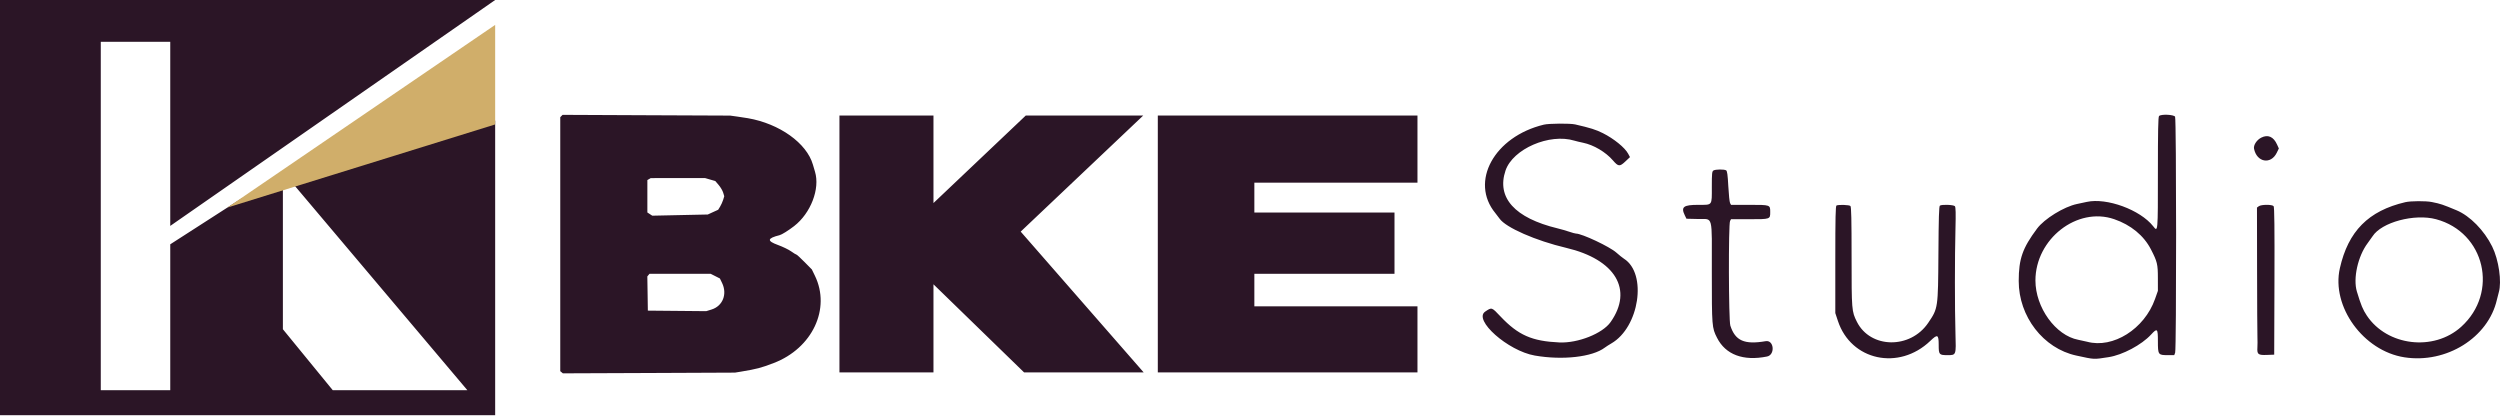
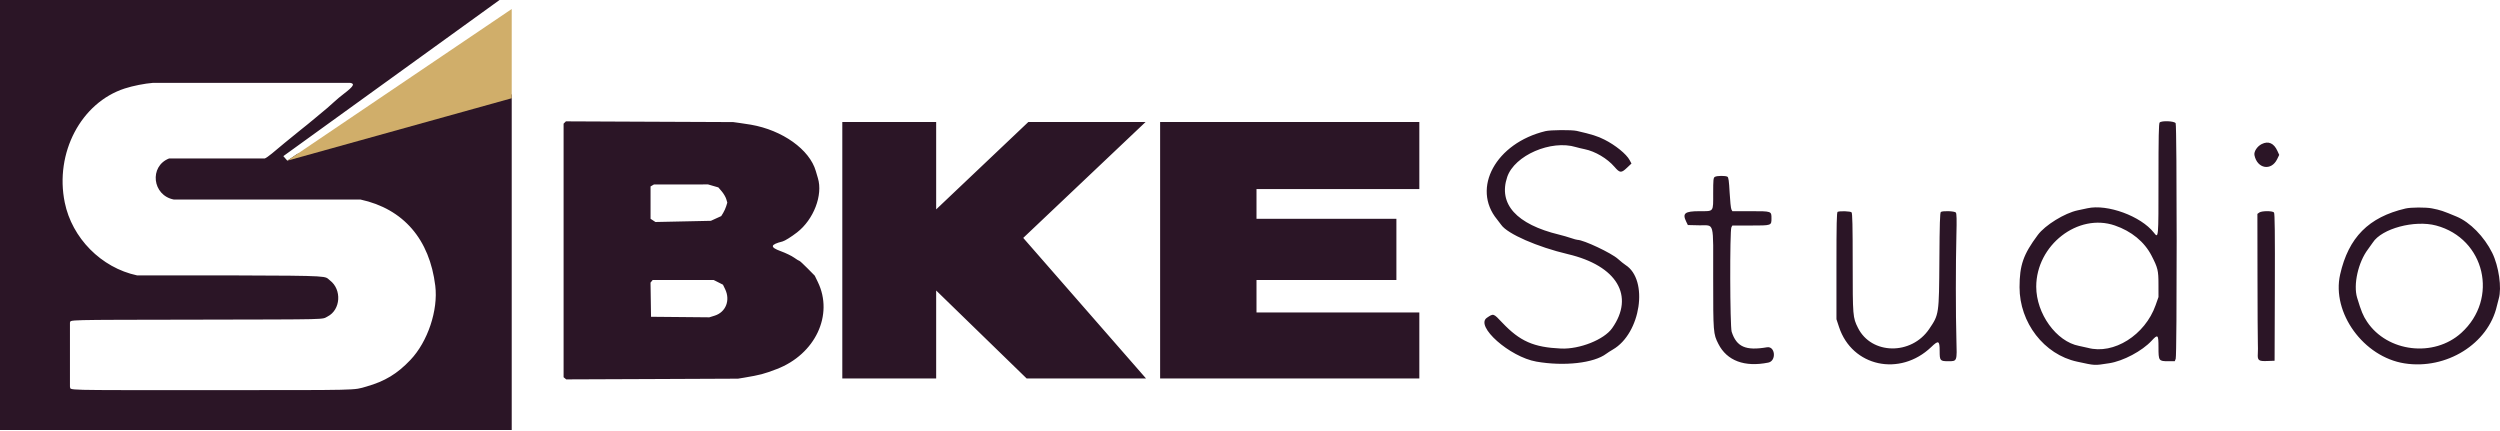
- <svg xmlns="http://www.w3.org/2000/svg" viewBox="0 0 1305.83 216.88" width="1305.83" height="216.88" role="img" aria-label="BKE Studio">
-   <path fill="#2B1526" d="M0 0L0 216.88L258.64 216.88L258.64 63L152.66 95.49L244.14 203.83L173.82 203.83L147.76 171.97L147.76 97.98L126.26 103.6L88.93 127.61L88.93 203.83L52.64 203.83L52.64 21.82L88.93 21.82L88.93 118L258.64 0ZM293.25 60.6L292.64 61.2L292.64 127.54L292.64 193.88L293.33 194.44L294.01 195.01L338.95 194.83L383.89 194.63L387.14 194.1C395.45 192.7 397.46 192.18 404.14 189.62C424.32 181.9 434.06 161.25 425.64 144L424.06 140.75L420.24 136.88C418.14 134.75 416.24 133 416.03 133C415.81 133 414.57 132.24 413.26 131.31C411.96 130.37 408.81 128.85 406.27 127.93C400.47 125.82 400.72 124.47 407.2 122.84C408.38 122.55 411.8 120.41 414.78 118.11C423.49 111.38 428.4 98.58 425.7 89.7C425.46 88.9 424.97 87.24 424.61 86C421.37 74.75 407.18 64.61 390.64 61.74C389.68 61.57 387.2 61.19 385.14 60.9L381.39 60.38L337.62 60.19L293.85 59.99L293.25 60.6ZM370.92 93.78L373.62 94.56L375.39 96.63C376.37 97.77 377.41 99.56 377.73 100.6L378.3 102.5L377.73 104.38C377.41 105.4 376.7 107 376.14 107.91L375.12 109.57L372.41 110.8L369.7 112.04L355.2 112.35L340.7 112.66L339.42 111.82L338.14 110.98L338.14 102.51L338.14 94.05L339.02 93.54L339.89 93.03L354.07 93.01L368.24 93L370.92 93.78ZM373.61 144.23L376.03 145.46L377.15 147.77C379.99 153.63 377.52 159.86 371.64 161.68L368.89 162.53L353.64 162.39L338.39 162.25L338.26 153.32L338.12 144.38L338.69 143.69L339.26 143L355.22 143L371.17 143L373.61 144.23ZM597.14 60.35L535.79 60.35L487.58 106.06L487.58 60.35L438.47 60.35L438.47 194.53L487.58 194.53L487.58 148.5L534.93 194.53L597.39 194.53L533.14 120.98ZM604.76 194.53L740.39 194.53L740.39 160L655.19 160L655.19 143L728.39 143L728.39 111L655.19 111L655.19 95.41L740.39 95.41L740.39 60.35L604.76 60.35ZM1127.74 60.6C1127.28 61.06 1127.14 68.35 1127.14 90.35C1127.14 121.73 1127.18 121.36 1124.68 118.18C1117.91 109.59 1100.44 103.17 1089.99 105.46C1088.83 105.71 1086.54 106.2 1084.89 106.55C1078.07 107.97 1067.81 114.3 1064 119.43C1056.4 129.64 1054.46 135.21 1054.44 146.75C1054.41 165.32 1067.29 182 1084.52 185.72C1094.32 187.84 1093.33 187.78 1101.39 186.55C1108.65 185.43 1118.61 180.15 1123.56 174.77C1126.83 171.23 1127.14 171.51 1127.14 178.22C1127.14 185.28 1127.29 185.5 1132.19 185.5L1135.67 185.5L1136.15 184.22C1136.84 182.39 1136.81 62.26 1136.12 60.97C1135.51 59.82 1128.81 59.52 1127.74 60.6ZM1104.31 114.48C1113.02 117.47 1119.77 123.02 1123.5 130.25C1126.81 136.68 1127.13 137.98 1127.13 145.34L1127.14 151.92L1125.63 156.2C1120.11 171.83 1103.7 182.16 1090.2 178.51C1089.21 178.24 1087.11 177.78 1085.53 177.48C1073.7 175.23 1063.17 160.63 1063.17 146.5C1063.19 124.78 1084.98 107.82 1104.31 114.48ZM806.39 65.11C780.46 71.37 767.56 94.93 781.09 111.34C781.8 112.21 782.79 113.5 783.28 114.21C786.52 118.86 802.18 125.72 818.14 129.48C843.79 135.53 853.21 151.31 841.26 168.24C837.04 174.22 824.25 179.3 814.51 178.87C800.19 178.23 793.01 175.06 783.79 165.33C779.11 160.38 779.25 160.41 775.76 162.76C769.37 167.07 787.63 183.26 801.64 185.71C816.15 188.25 831.75 186.49 838.23 181.58C838.87 181.09 840.4 180.11 841.64 179.39C856.29 170.96 860.49 142.87 848.25 135.14C847.51 134.67 845.72 133.24 844.28 131.95C840.86 128.87 826.27 122 823.16 122C822.77 122 821.21 121.57 819.67 121.04C818.14 120.51 815.41 119.73 813.61 119.29C791.18 113.87 781.59 103.23 786.38 89.08C790.2 77.8 809.35 69.49 822.36 73.47C823.2 73.73 825.24 74.22 826.89 74.56C832.43 75.69 838.71 79.41 842.49 83.79C845.32 87.07 846.03 87.13 849.04 84.28L851.39 82.06L850.42 80.26C848.75 77.12 842.97 72.43 837.25 69.56C833.64 67.74 830.74 66.82 822.76 64.99C820.1 64.38 809.08 64.46 806.39 65.11ZM1181.15 71.88C1178.78 73.06 1176.98 75.82 1177.35 77.68C1178.77 84.81 1186.15 86.12 1189.23 79.78L1190.31 77.55L1189.38 75.5C1187.54 71.4 1184.64 70.12 1181.15 71.88ZM895.02 89.04C894.24 89.49 894.14 90.47 894.14 97.68C894.14 107.6 894.6 107 887.04 107C879.28 107 877.89 108.09 880.04 112.5L880.89 114.25L886.87 114.39C895 114.59 894.14 111.33 894.14 142.03C894.14 170.55 894.19 171.17 896.86 176.44C901.33 185.26 910.56 188.72 922.98 186.22C927.33 185.34 926.64 177.47 922.27 178.21C911.15 180.11 906.37 178 903.81 170.08C902.91 167.27 902.78 117.1 903.67 115.43L904.17 114.5L913.81 114.5C924.74 114.5 924.64 114.53 924.64 110.75C924.64 106.97 924.74 107 913.81 107L904.17 107L903.67 106.06C903.39 105.53 902.98 101.58 902.75 97.27C902.44 91.31 902.16 89.32 901.62 88.98C900.64 88.36 896.11 88.4 895.02 89.04ZM1256.39 105.6C1237.09 110.12 1226.56 120.75 1222.18 140.13C1217.65 160.12 1234.46 183.3 1255.89 186.63C1277.77 190.05 1299.72 176.38 1304.21 156.54C1304.5 155.28 1304.93 153.56 1305.19 152.72C1306.83 147.17 1305.2 135.76 1301.75 128.78C1297.56 120.32 1290.16 112.77 1283.14 109.84C1275.83 106.79 1274.81 106.45 1270.23 105.53C1267.06 104.9 1259.21 104.94 1256.39 105.6ZM1272.44 114.51C1298 121.36 1305.34 152.8 1285.57 170.69C1271.25 183.66 1246.89 180.77 1236.27 164.84C1234.18 161.7 1233.24 159.43 1231.08 152.3C1229 145.44 1231.61 133.75 1236.74 126.95C1237.65 125.74 1238.78 124.15 1239.26 123.42C1243.95 116.09 1261.12 111.48 1272.44 114.51ZM959.26 107.33C958.77 107.53 958.64 113.64 958.64 135.56L958.64 163.53L960 167.64C966.84 188.35 991.85 193.75 1008.23 178.08C1012.05 174.4 1012.64 174.68 1012.64 180.13C1012.64 185.24 1012.86 185.5 1017.22 185.5C1021.8 185.5 1021.75 185.65 1021.4 174.12C1021.02 161.83 1021.02 133.63 1021.4 119.59C1021.61 111.37 1021.54 108.23 1021.11 107.71C1020.47 106.94 1014.38 106.7 1013.27 107.4C1012.8 107.7 1012.62 113.63 1012.5 132.52C1012.3 161.13 1012.33 160.99 1007.17 168.63C997.83 182.46 976.92 182.13 969.9 168.05C967.19 162.62 967.14 162.05 967.14 134.08C967.14 114.62 966.99 108.05 966.54 107.6C965.96 107.01 960.54 106.81 959.26 107.33ZM1179.86 107.71L1178.89 108.42L1178.94 140.59C1178.97 158.27 1179.05 174.21 1179.13 176C1179.2 177.78 1179.2 180.31 1179.11 181.6C1178.9 185.1 1179.52 185.57 1184.09 185.39L1187.89 185.25L1188.02 146.81C1188.11 118.82 1188 108.18 1187.58 107.68C1186.81 106.75 1181.15 106.77 1179.86 107.71Z" />
-   <path fill="#D0AE6A" d="M258.64 65L258.64 13L118.75 108.42Z" />
+ <svg xmlns="http://www.w3.org/2000/svg" viewBox="0 0 1308.08 225" width="1308.08" height="225" role="img" aria-label="BKE Studio">
+   <path fill="#2B1526" d="M0 0L261.37 0L148.25 81.69L150.33 84.07L155.55 80.54L267.75 49.33L267.75 225L0 225ZM80.08 43.35C75.7 43.7 69.65 44.88 65.25 46.3C42.43 53.7 28.58 80 33.88 105.95C37.65 124.47 52.9 140.1 71.75 144.1L121.75 144.1C174.68 144.25 169.62 144.43 172.62 146.7C178.95 151.5 178.28 162.12 171.4 165.6C168.15 167.25 174.05 167.1 102.75 167.25C32.18 167.38 37.25 167.27 36.6 168.85L36.6 202.3C37.45 204.32 29.8 204.12 109.88 204.12C190.1 204.12 184.65 204.25 191.73 202.25C201.4 199.5 207.88 195.57 214.75 188.32C223.8 178.8 229.33 162.3 227.75 149.5C224.78 125.32 211.23 109.32 188.62 104.4L90.93 104.4C79.68 102.22 77.98 87.05 88.45 82.92L138.53 82.92C139.95 82.42 143.72 79.15 148.88 74.82C151.5 72.65 155.2 69.62 157.12 68.12C159.05 66.62 162.7 63.65 165.25 61.5C167.8 59.38 170.5 57.12 171.25 56.5C172 55.88 173.58 54.47 174.75 53.38C175.93 52.25 178.25 50.32 179.93 49.05C185.05 45.15 185.83 43.75 183.18 43.35L80.08 43.35ZM295.5 64.1L294.89 64.7L294.89 131.04L294.89 197.38L295.58 197.94L296.26 198.51L341.2 198.33L386.14 198.13L389.39 197.6C397.7 196.2 399.71 195.68 406.39 193.12C426.57 185.4 436.31 164.75 427.89 147.5L426.31 144.25L422.49 140.38C420.39 138.25 418.49 136.5 418.28 136.5C418.06 136.5 416.82 135.74 415.51 134.81C414.21 133.87 411.06 132.35 408.52 131.43C402.72 129.32 402.97 127.97 409.45 126.34C410.63 126.05 414.05 123.91 417.03 121.61C425.74 114.88 430.65 102.08 427.95 93.2C427.71 92.4 427.22 90.74 426.86 89.5C423.62 78.25 409.43 68.11 392.89 65.24C391.93 65.07 389.45 64.69 387.39 64.4L383.64 63.88L339.87 63.69L296.1 63.49L295.5 64.1ZM373.17 97.28L375.87 98.06L377.64 100.13C378.62 101.27 379.66 103.06 379.98 104.1L380.55 106L379.98 107.88C379.66 108.9 378.95 110.5 378.39 111.41L377.37 113.07L374.66 114.3L371.95 115.54L357.45 115.85L342.95 116.16L341.67 115.32L340.39 114.48L340.39 106.01L340.39 97.55L341.27 97.04L342.14 96.53L356.32 96.51L370.49 96.5L373.17 97.28ZM375.86 147.73L378.28 148.96L379.4 151.27C382.24 157.13 379.77 163.36 373.89 165.18L371.14 166.03L355.89 165.89L340.64 165.75L340.51 156.82L340.37 147.88L340.94 147.19L341.51 146.5L357.47 146.5L373.42 146.5L375.86 147.73ZM599.39 63.85L538.04 63.85L489.83 109.56L489.83 63.85L440.72 63.85L440.72 198.03L489.83 198.03L489.83 152L537.18 198.03L599.64 198.03L535.39 124.48ZM607.01 198.03L742.64 198.03L742.64 163.5L657.44 163.5L657.44 146.5L730.64 146.5L730.64 114.5L657.44 114.5L657.44 98.91L742.64 98.91L742.64 63.85L607.01 63.85ZM1129.99 64.1C1129.53 64.56 1129.39 71.85 1129.39 93.85C1129.39 125.23 1129.43 124.86 1126.93 121.68C1120.16 113.09 1102.69 106.67 1092.24 108.96C1091.08 109.21 1088.79 109.7 1087.14 110.05C1080.32 111.47 1070.06 117.8 1066.25 122.93C1058.65 133.14 1056.71 138.71 1056.69 150.25C1056.66 168.82 1069.54 185.5 1086.77 189.22C1096.57 191.34 1095.58 191.28 1103.64 190.05C1110.9 188.93 1120.86 183.65 1125.81 178.27C1129.08 174.73 1129.39 175.01 1129.39 181.72C1129.39 188.78 1129.54 189 1134.44 189L1137.92 189L1138.4 187.72C1139.09 185.89 1139.06 65.76 1138.37 64.47C1137.76 63.32 1131.06 63.02 1129.99 64.1ZM1106.56 117.98C1115.27 120.97 1122.02 126.52 1125.75 133.75C1129.06 140.18 1129.38 141.48 1129.38 148.84L1129.39 155.42L1127.88 159.7C1122.36 175.33 1105.95 185.66 1092.45 182.01C1091.46 181.74 1089.36 181.28 1087.78 180.98C1075.95 178.73 1065.42 164.13 1065.42 150C1065.44 128.28 1087.23 111.32 1106.56 117.98ZM808.64 68.61C782.71 74.87 769.81 98.43 783.34 114.84C784.05 115.71 785.04 117 785.53 117.71C788.77 122.36 804.43 129.22 820.39 132.98C846.04 139.03 855.46 154.81 843.51 171.74C839.29 177.72 826.5 182.8 816.76 182.37C802.44 181.73 795.26 178.56 786.04 168.83C781.36 163.88 781.5 163.91 778.01 166.26C771.62 170.57 789.88 186.76 803.89 189.21C818.4 191.75 834 189.99 840.48 185.08C841.12 184.59 842.65 183.61 843.89 182.89C858.54 174.46 862.74 146.37 850.5 138.64C849.76 138.17 847.97 136.74 846.53 135.45C843.11 132.37 828.52 125.5 825.41 125.5C825.02 125.5 823.46 125.07 821.92 124.54C820.39 124.01 817.66 123.23 815.86 122.79C793.43 117.37 783.84 106.73 788.63 92.58C792.45 81.3 811.6 72.99 824.61 76.97C825.45 77.23 827.49 77.72 829.14 78.06C834.68 79.19 840.96 82.91 844.74 87.29C847.57 90.57 848.28 90.63 851.29 87.78L853.64 85.56L852.67 83.76C851 80.62 845.22 75.93 839.5 73.06C835.89 71.24 832.99 70.32 825.01 68.49C822.35 67.88 811.33 67.96 808.64 68.61ZM1183.4 75.38C1181.03 76.56 1179.23 79.32 1179.6 81.18C1181.02 88.31 1188.4 89.62 1191.48 83.28L1192.56 81.05L1191.63 79C1189.79 74.9 1186.89 73.62 1183.4 75.38ZM897.27 92.54C896.49 92.99 896.39 93.97 896.39 101.18C896.39 111.1 896.85 110.5 889.29 110.5C881.53 110.5 880.14 111.59 882.29 116L883.14 117.75L889.12 117.89C897.25 118.09 896.39 114.83 896.39 145.53C896.39 174.05 896.44 174.67 899.11 179.94C903.58 188.76 912.81 192.22 925.23 189.72C929.58 188.84 928.89 180.97 924.52 181.71C913.4 183.61 908.62 181.5 906.06 173.58C905.16 170.77 905.03 120.6 905.92 118.93L906.42 118L916.06 118C926.99 118 926.89 118.03 926.89 114.25C926.89 110.47 926.99 110.5 916.06 110.5L906.42 110.5L905.92 109.56C905.64 109.03 905.23 105.08 905 100.77C904.69 94.81 904.41 92.82 903.87 92.48C902.89 91.86 898.36 91.9 897.27 92.54ZM1258.64 109.1C1239.34 113.62 1228.81 124.25 1224.43 143.63C1219.9 163.62 1236.71 186.8 1258.14 190.13C1280.02 193.55 1301.97 179.88 1306.46 160.04C1306.75 158.78 1307.18 157.06 1307.44 156.22C1309.08 150.67 1307.45 139.26 1304 132.28C1299.81 123.82 1292.41 116.27 1285.39 113.34C1278.08 110.29 1277.06 109.95 1272.48 109.03C1269.31 108.4 1261.46 108.44 1258.64 109.1ZM1274.69 118.01C1300.25 124.86 1307.59 156.3 1287.82 174.19C1273.5 187.16 1249.14 184.27 1238.52 168.34C1236.43 165.2 1235.49 162.93 1233.33 155.8C1231.25 148.94 1233.86 137.25 1238.99 130.45C1239.9 129.24 1241.03 127.65 1241.51 126.92C1246.2 119.59 1263.37 114.98 1274.69 118.01ZM961.51 110.83C961.02 111.03 960.89 117.14 960.89 139.06L960.89 167.03L962.25 171.14C969.09 191.85 994.1 197.25 1010.48 181.58C1014.3 177.9 1014.89 178.18 1014.89 183.63C1014.89 188.74 1015.11 189 1019.47 189C1024.05 189 1024 189.15 1023.65 177.62C1023.27 165.33 1023.27 137.13 1023.65 123.09C1023.86 114.87 1023.79 111.73 1023.36 111.21C1022.72 110.44 1016.63 110.2 1015.52 110.9C1015.05 111.2 1014.87 117.13 1014.75 136.02C1014.55 164.63 1014.58 164.49 1009.42 172.13C1000.08 185.96 979.17 185.63 972.15 171.55C969.44 166.12 969.39 165.55 969.39 137.58C969.39 118.12 969.24 111.55 968.79 111.1C968.21 110.51 962.79 110.31 961.51 110.83ZM1182.11 111.21L1181.14 111.92L1181.19 144.09C1181.22 161.77 1181.3 177.71 1181.38 179.5C1181.45 181.28 1181.45 183.81 1181.36 185.1C1181.15 188.6 1181.77 189.07 1186.34 188.89L1190.14 188.75L1190.27 150.31C1190.36 122.32 1190.25 111.68 1189.83 111.18C1189.06 110.25 1183.4 110.27 1182.11 111.21Z" />
+   <path fill="#D0AE6A" d="M267.75 4.71L267.75 51.4L150.33 84.07Z" />
</svg>
